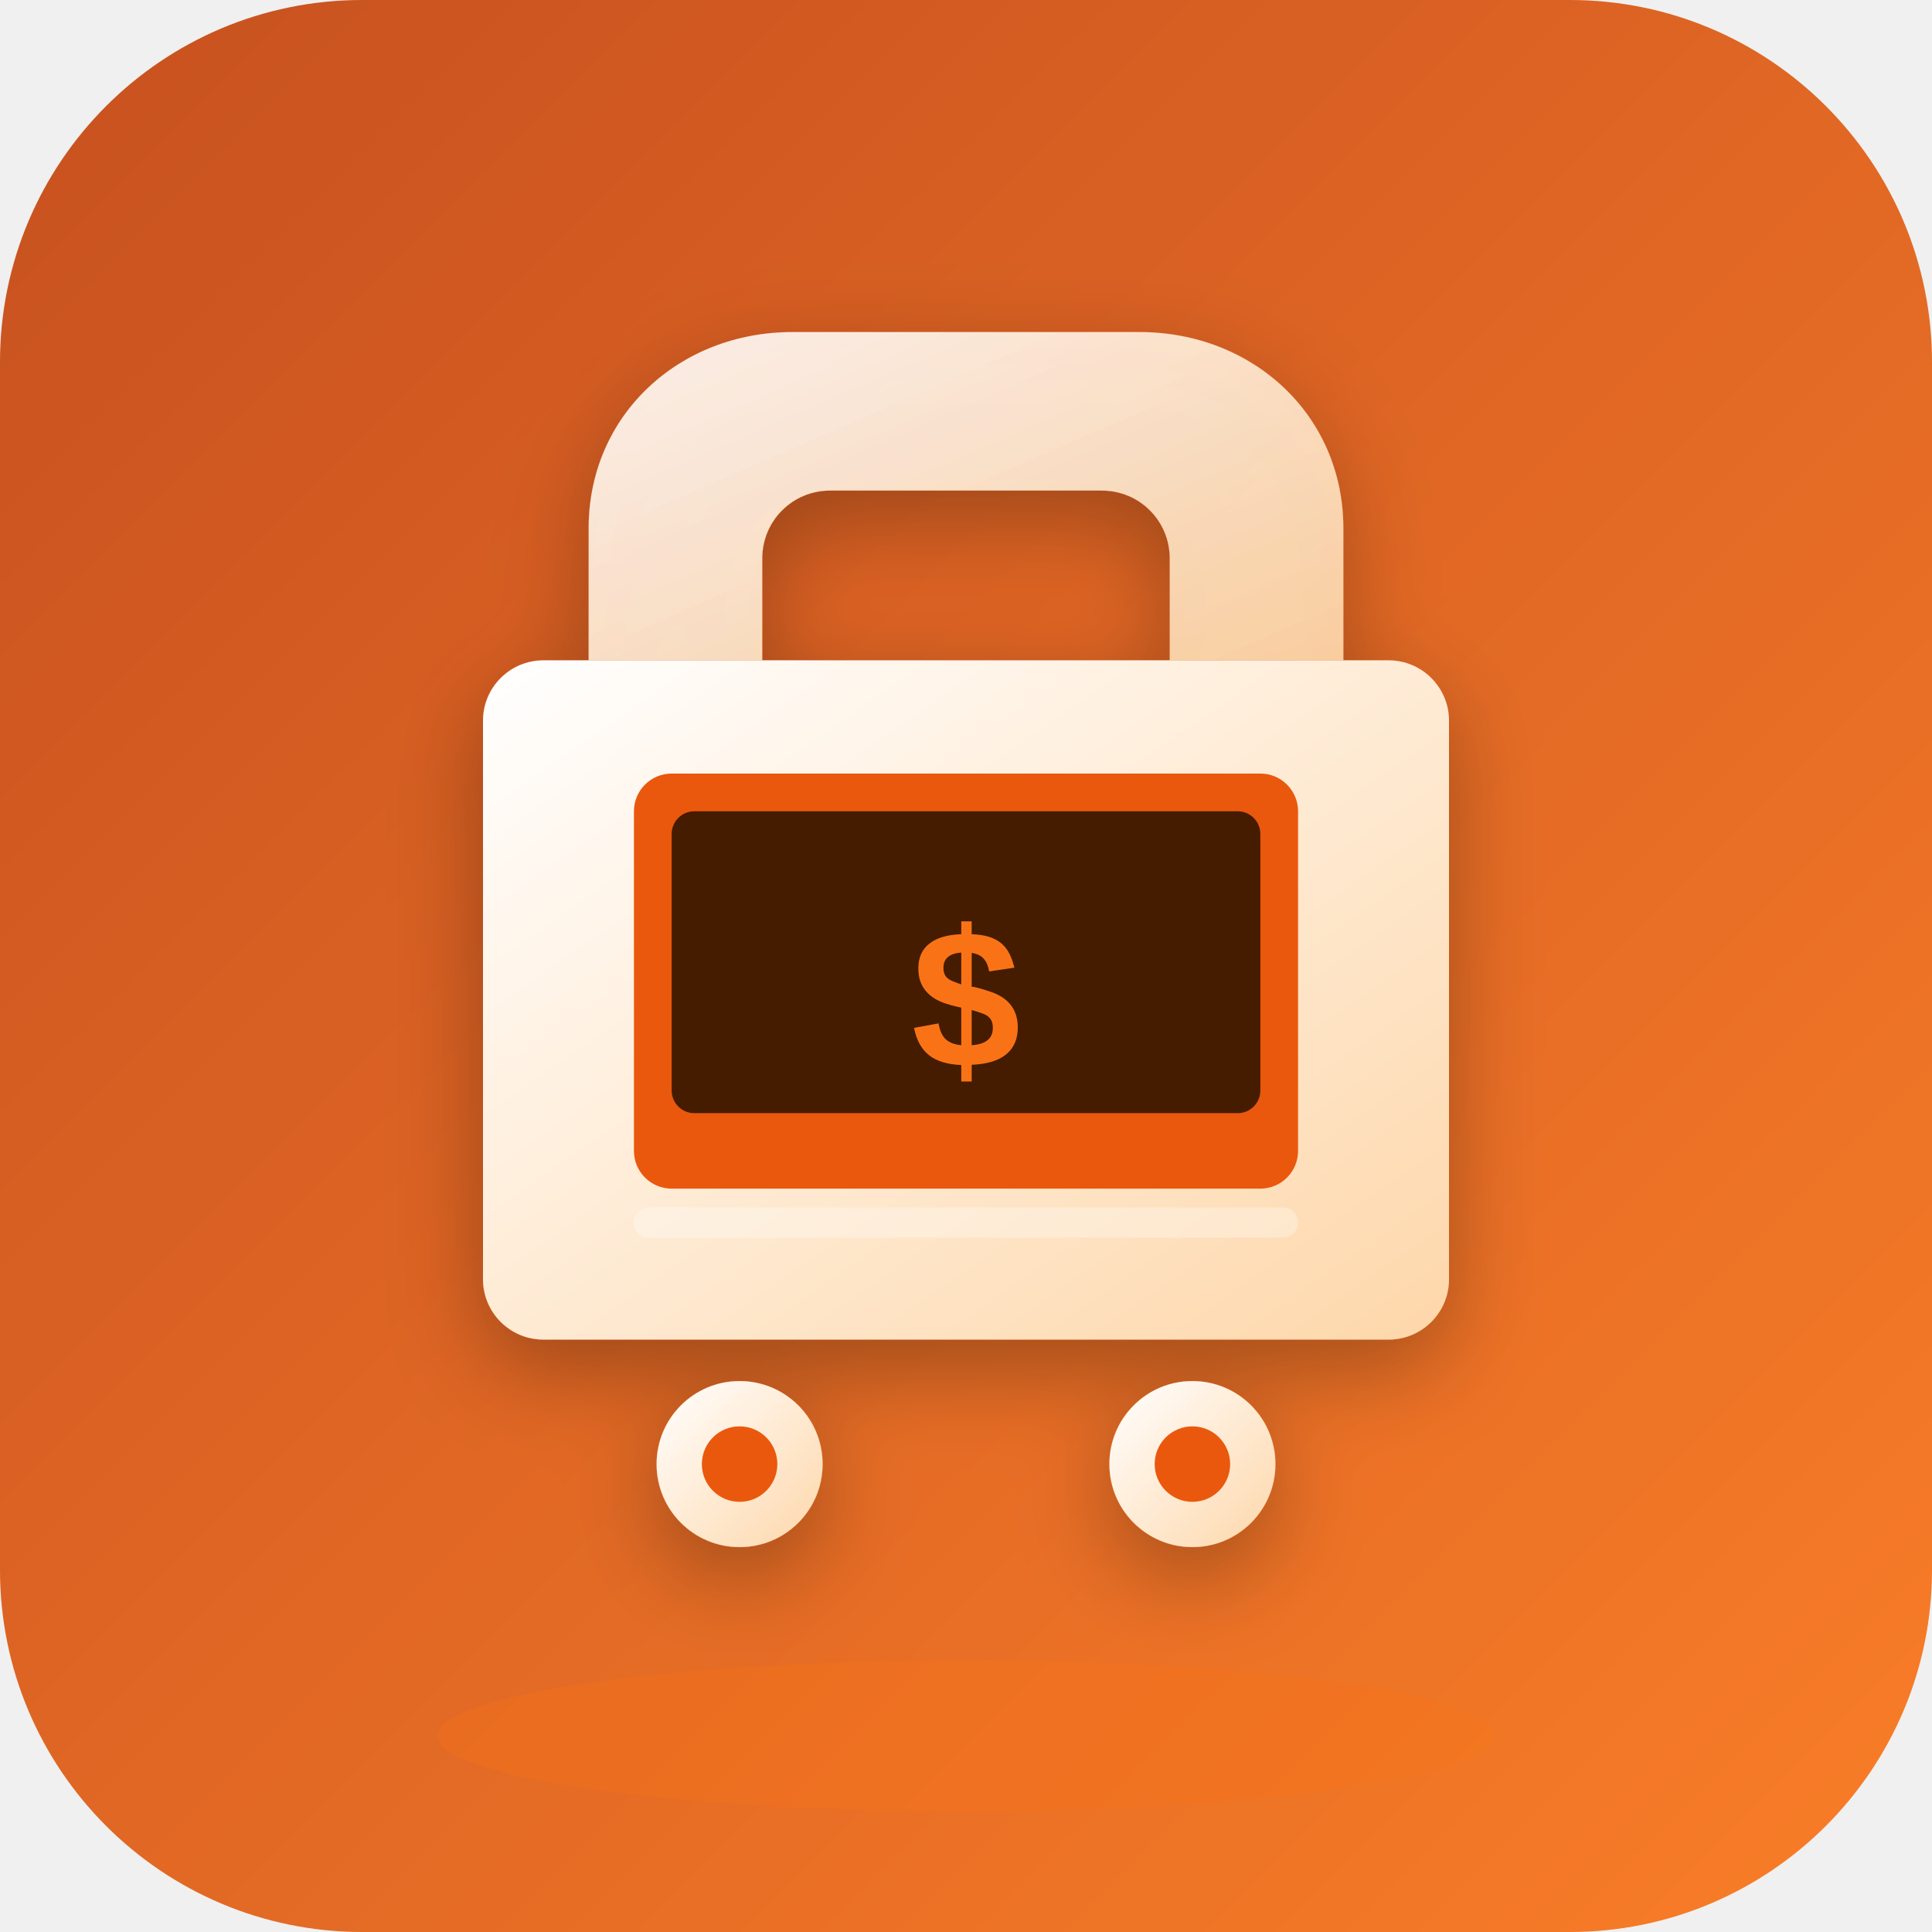
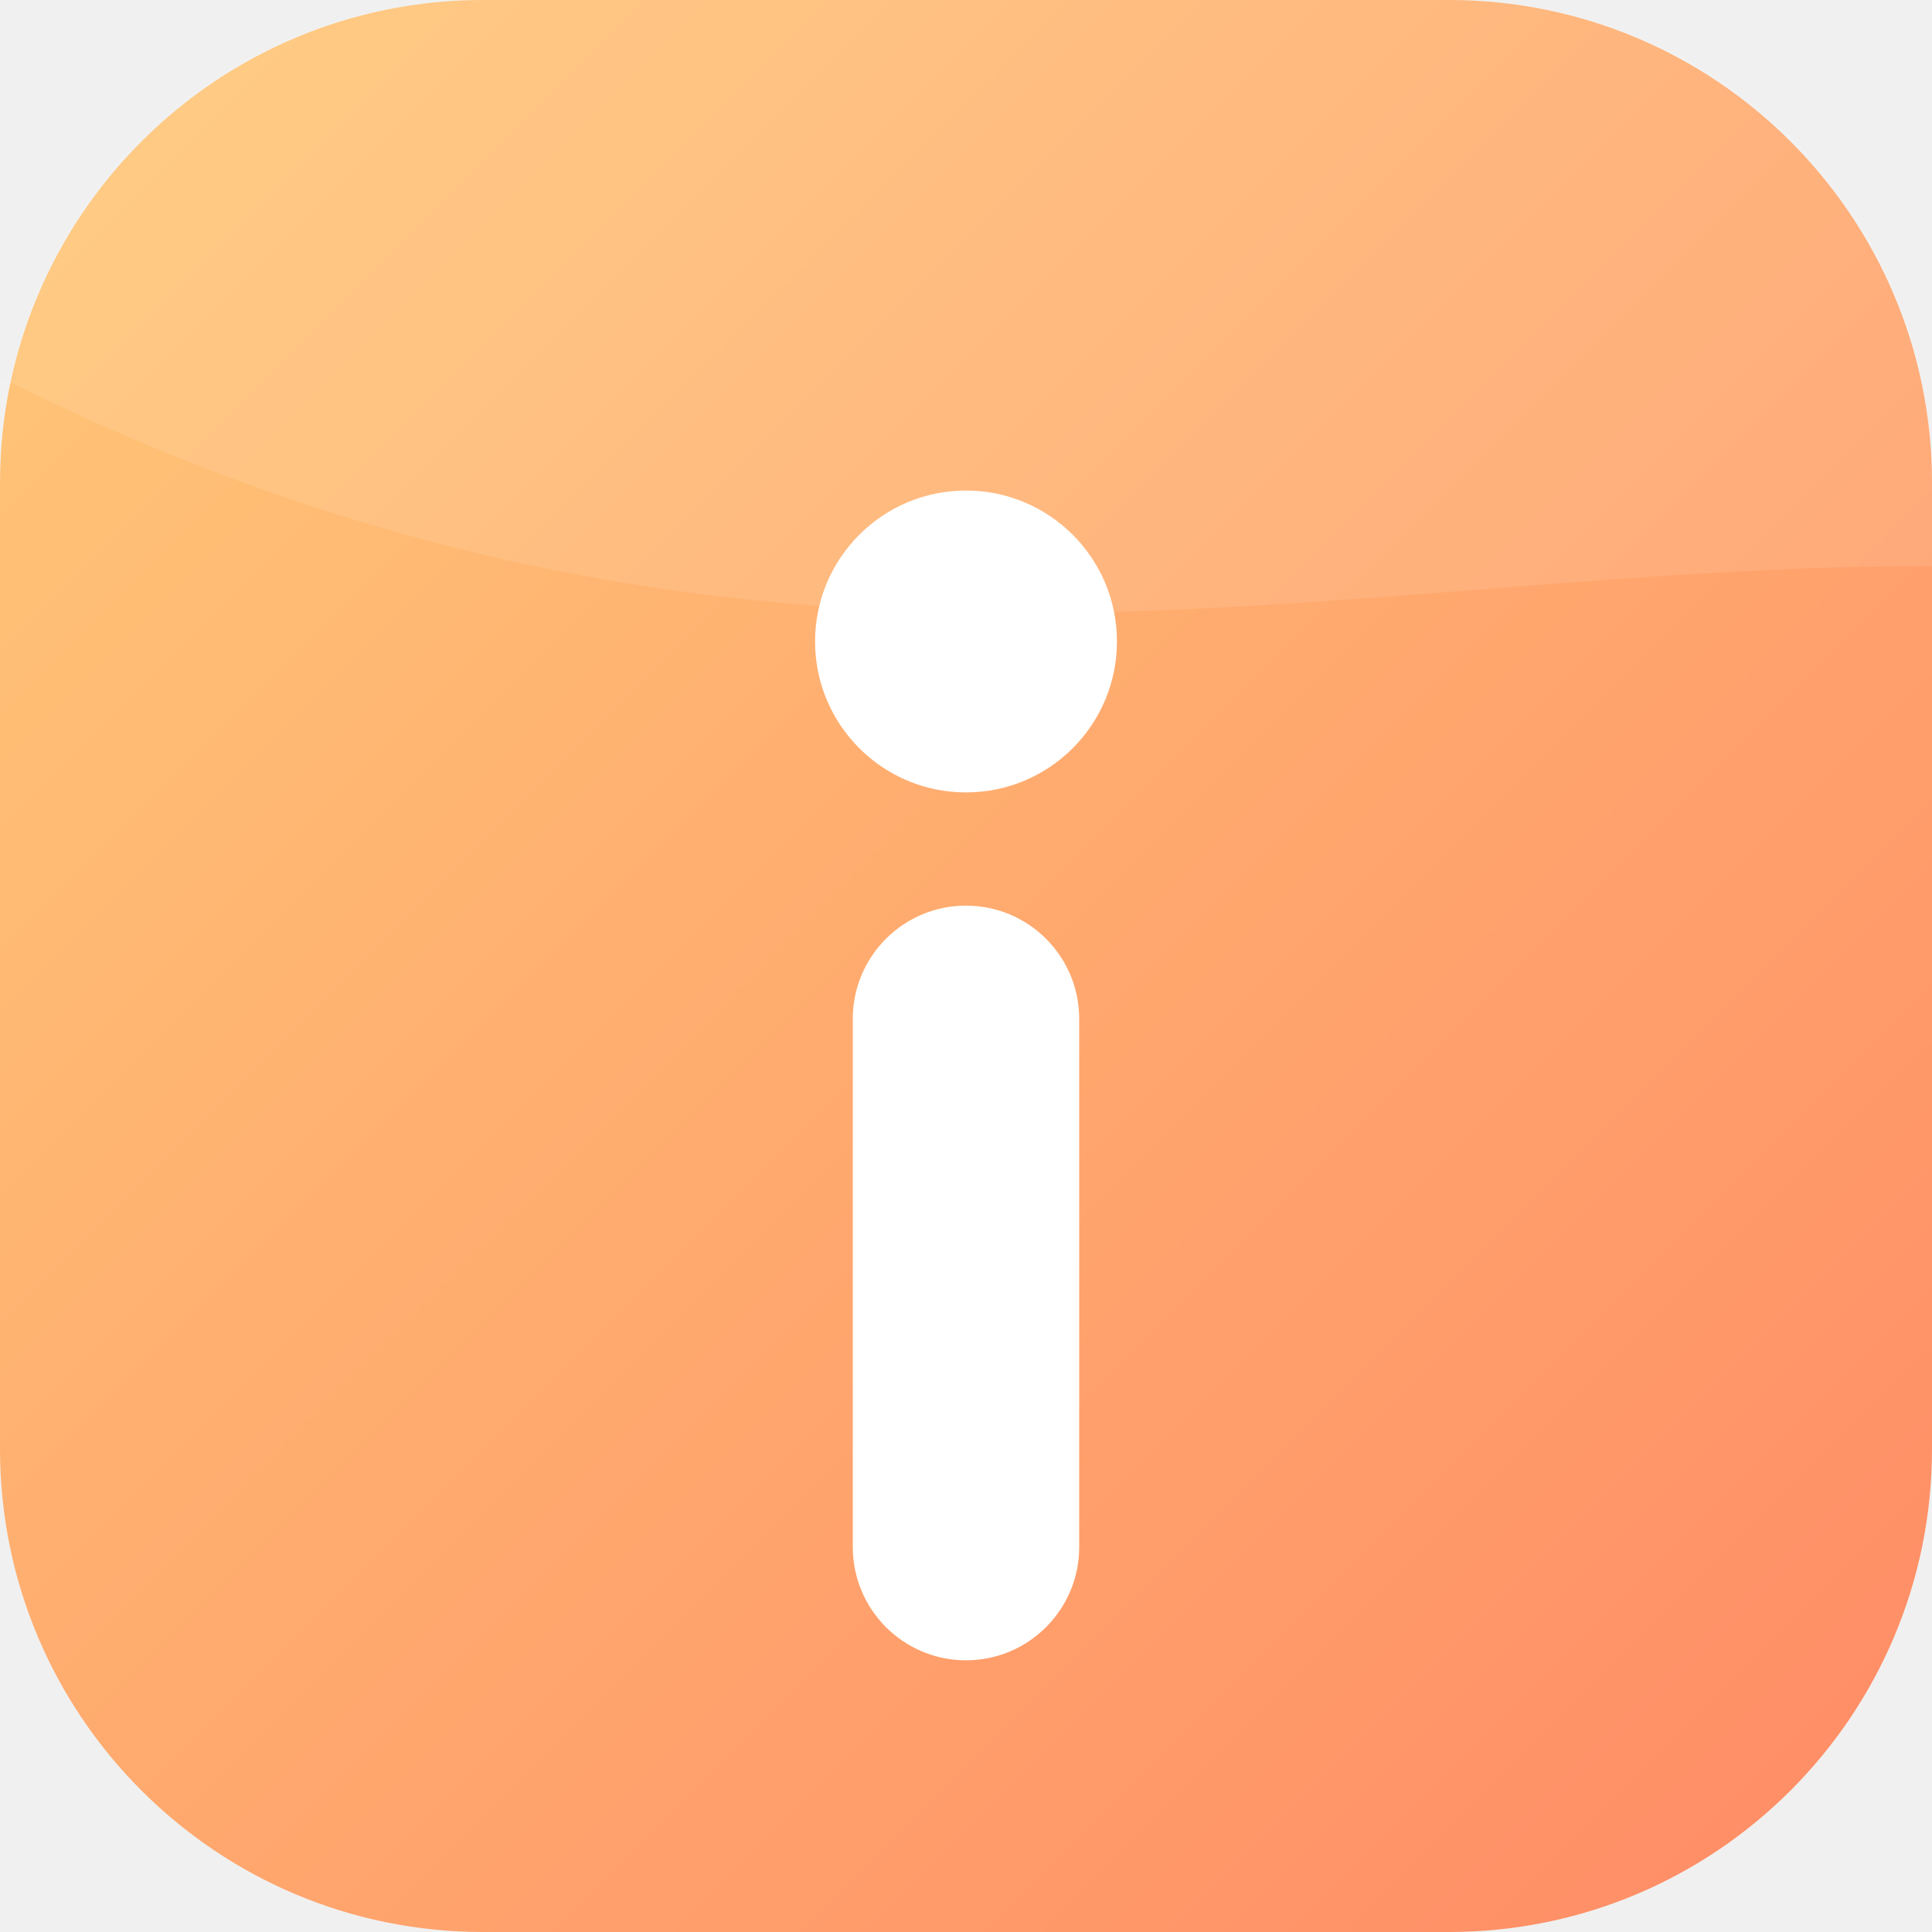
- <svg xmlns="http://www.w3.org/2000/svg" viewBox="0 0 512 512" width="512" height="512">
+ <svg xmlns="http://www.w3.org/2000/svg" width="512" height="512" viewBox="0 0 512 512" fill="none">
+   <rect width="512" height="512" rx="128" fill="url(#icon-gradient)" />
+   <path d="M128 0H384C456.425 0 512 55.575 512 128V150C350 150 200 200 0 100V128C0 55.575 55.575 0 128 0Z" fill="white" fill-opacity="0.1" />
+   <g transform="translate(140, 100)">
+     <circle cx="116" cy="70" r="40" fill="#FFFFFF" />
+     <rect x="86" y="140" width="60" height="200" rx="30" fill="#FFFFFF" />
+   </g>
  <defs>
-     <linearGradient id="bgGrad" x1="0%" y1="0%" x2="100%" y2="100%">
-       <stop offset="0%" style="stop-color:#c2410c;stop-opacity:1" />
-       <stop offset="100%" style="stop-color:#f97316;stop-opacity:1" />
+     <linearGradient id="icon-gradient" x1="0" y1="0" x2="512" y2="512" gradientUnits="userSpaceOnUse">
+       <stop stop-color="#FFC978" />
+       <stop offset="1" stop-color="#FF8A65" />
    </linearGradient>
-     <linearGradient id="iconGrad" x1="0%" y1="0%" x2="100%" y2="100%">
-       <stop offset="0%" style="stop-color:#ffffff;stop-opacity:1" />
-       <stop offset="100%" style="stop-color:#fed7aa;stop-opacity:1" />
-     </linearGradient>
-     <filter id="shadow">
-       <feDropShadow dx="0" dy="8" stdDeviation="12" flood-color="rgba(0,0,0,0.3)" />
-     </filter>
  </defs>
-   <rect width="512" height="512" rx="96" ry="96" fill="url(#bgGrad)" />
-   <rect width="512" height="512" rx="96" ry="96" fill="rgba(255,255,255,0.08)" />
-   <g filter="url(#shadow)" fill="url(#iconGrad)">
-     <path d="M 156 140              C 156 110, 180 88, 210 88              L 302 88              C 332 88, 356 110, 356 140              L 356 175              L 310 175              L 310 148              C 310 138, 302 130, 292 130              L 220 130              C 210 130, 202 138, 202 148              L 202 175              L 156 175              Z" opacity="0.9" />
-     <rect x="128" y="175" width="256" height="180" rx="16" ry="16" />
-     <rect x="168" y="205" width="176" height="110" rx="10" ry="10" fill="#ea580c" />
-     <rect x="178" y="215" width="156" height="80" rx="6" ry="6" fill="#1a0a00" opacity="0.8" />
-     <text x="256" y="268" font-family="Arial, sans-serif" font-size="52" font-weight="bold" fill="#f97316" text-anchor="middle" dominant-baseline="middle">$</text>
-     <rect x="168" y="320" width="176" height="8" rx="4" ry="4" fill="rgba(255,255,255,0.3)" />
-     <circle cx="196" cy="388" r="22" fill="url(#iconGrad)" />
-     <circle cx="316" cy="388" r="22" fill="url(#iconGrad)" />
-     <circle cx="196" cy="388" r="10" fill="#ea580c" />
-     <circle cx="316" cy="388" r="10" fill="#ea580c" />
-   </g>
-   <ellipse cx="256" cy="460" rx="140" ry="20" fill="rgba(249,115,22,0.3)" />
</svg>
